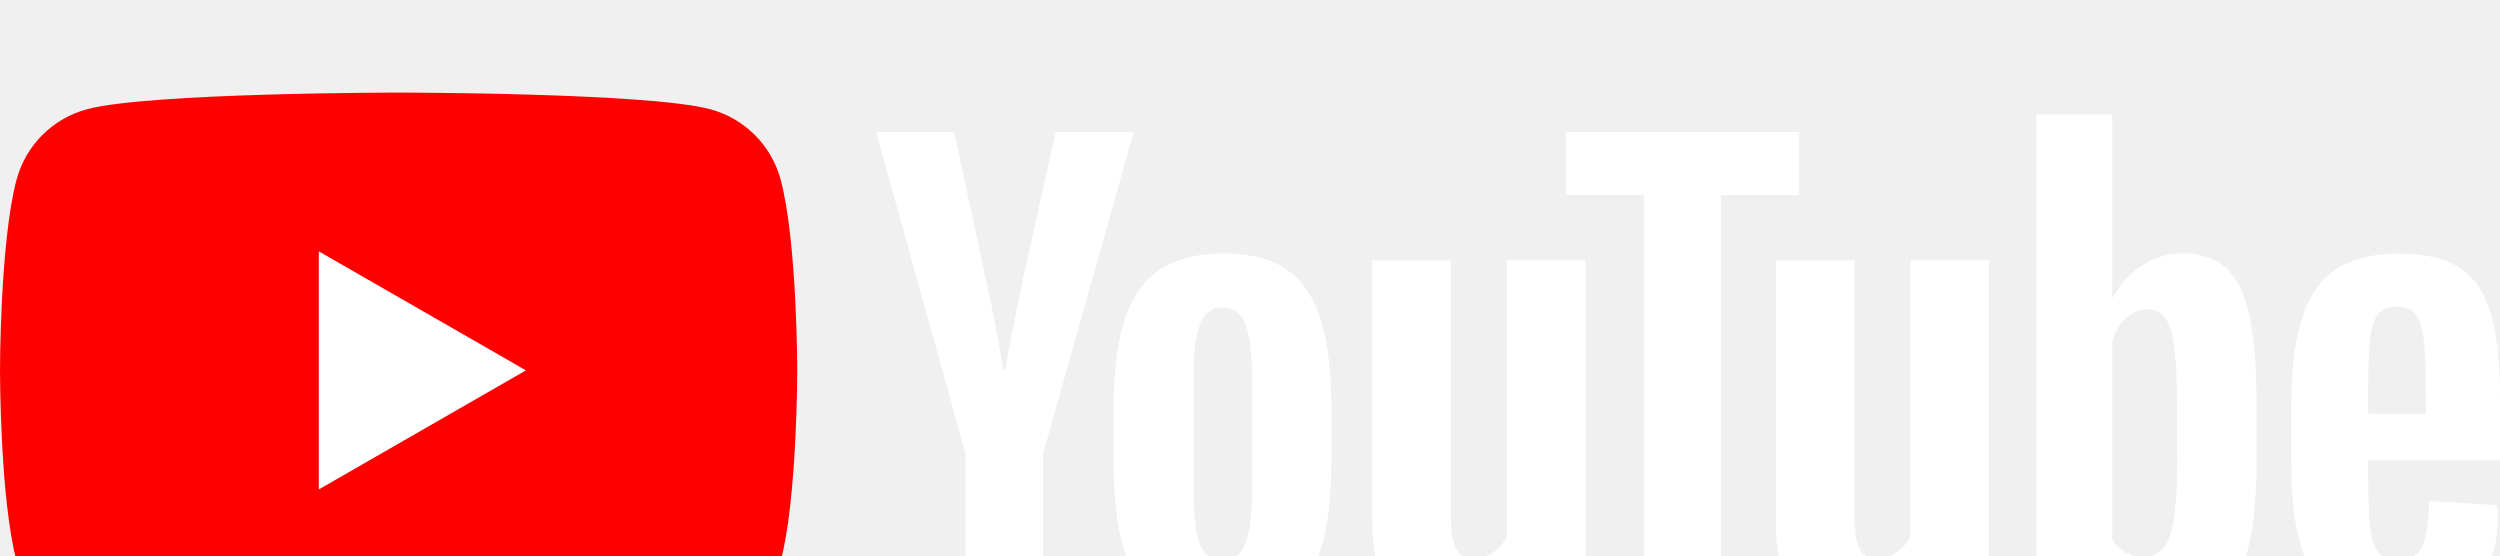
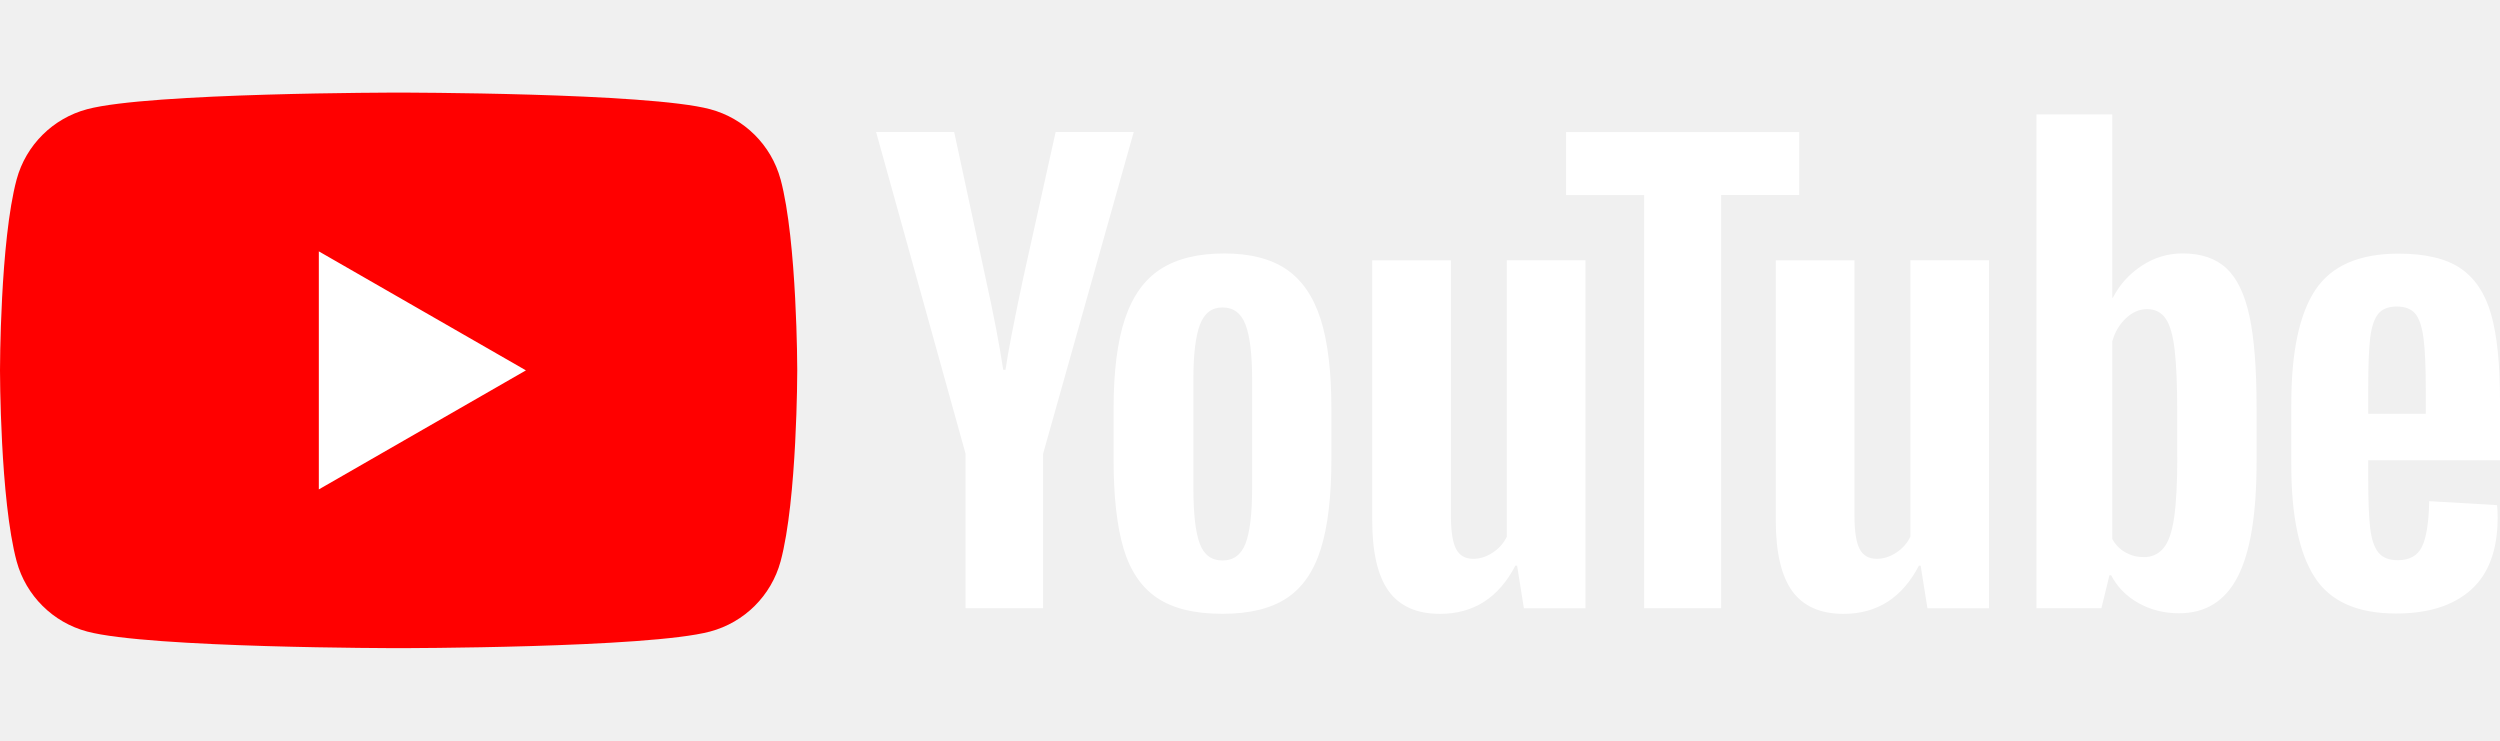
- <svg xmlns="http://www.w3.org/2000/svg" fill="none">
+ <svg xmlns="http://www.w3.org/2000/svg" fill="none" viewBox="0 0 81 24">
  <g clip-path="url(#a)">
    <path fill="red" d="M25.29 5.81a3.23 3.23 0 0 0-2.283-2.272C20.993 3 12.915 3 12.915 3s-8.078 0-10.091.538A3.23 3.23 0 0 0 .54 5.81C0 7.815 0 12 0 12s0 4.185.54 6.19a3.23 3.23 0 0 0 2.284 2.272C4.837 21 12.915 21 12.915 21s8.079 0 10.092-.538a3.23 3.23 0 0 0 2.284-2.273c.54-2.004.54-6.189.54-6.189s-.002-4.185-.54-6.19" />
    <path fill="#fff" d="M10.33 15.857 17.04 12l-6.71-3.856zM31.285 14.703l-2.9-10.427h2.53l1.017 4.727q.387 1.746.572 2.978h.074q.128-.882.572-2.961l1.053-4.744h2.53l-2.937 10.427v5.002h-2.513v-5.002zM37.494 19.374q-.766-.514-1.09-1.6-.324-1.085-.324-2.887V13.25q0-1.821.37-2.924t1.155-1.608 2.06-.506q1.256 0 2.014.514.756.515 1.108 1.609.35 1.095.35 2.915v1.636q0 1.803-.342 2.895-.341 1.096-1.108 1.6-.765.506-2.077.506-1.352.002-2.116-.514m2.862-1.765q.212-.552.213-1.802v-3.511q0-1.214-.213-1.774t-.748-.56q-.519 0-.73.56-.213.562-.212 1.774v3.512q0 1.251.204 1.8.203.553.738.553t.748-.552M51.369 19.707h-1.995l-.22-1.38h-.056q-.813 1.562-2.44 1.562-1.126 0-1.662-.734-.536-.738-.536-2.3V8.435h2.55v8.274q0 .755.166 1.075.165.321.555.322.33 0 .637-.204c.205-.135.353-.306.453-.514V8.432h2.548z" />
    <path fill="#fff" d="M58.295 6.319h-2.53v13.387H53.27V6.32h-2.53v-2.04h7.555z" />
    <path fill="#fff" d="M64.444 19.707h-1.995l-.22-1.38h-.056q-.813 1.562-2.44 1.562-1.126 0-1.662-.734-.536-.738-.536-2.3V8.435h2.55v8.274q0 .755.166 1.075.165.321.555.322.33 0 .638-.204c.204-.135.352-.306.452-.514V8.432h2.548zM72.881 10.235q-.232-1.066-.748-1.545-.517-.48-1.423-.479a2.36 2.36 0 0 0-1.312.396q-.609.396-.942 1.04h-.019v-5.94h-2.456v15.998h2.105l.26-1.067h.055q.296.57.887.902.59.33 1.312.33 1.292 0 1.903-1.186.61-1.186.61-3.706v-1.784q-.001-1.891-.232-2.96m-2.337 4.6q0 1.23-.102 1.93-.1.7-.342.992a.79.79 0 0 1-.646.294q-.315.001-.583-.148a1.1 1.1 0 0 1-.434-.44v-6.398q.128-.46.445-.754c.208-.197.438-.294.682-.294q.39 0 .6.302.213.304.295 1.02.084.718.083 2.041v1.454zM76.73 15.484q0 1.085.064 1.628.064.541.268.792.203.247.627.247.572 0 .785-.442t.232-1.471l2.198.129q.02.146.02.404-.001 1.562-.86 2.335-.859.771-2.428.772-1.885.001-2.641-1.177-.758-1.177-.757-3.64v-1.969q0-2.536.785-3.706.784-1.168 2.687-1.168 1.312 0 2.014.478.702.479.989 1.49T81 12.982v1.93h-4.27zm.323-5.313q-.193.24-.26.782-.063.542-.063 1.646v.809h1.865v-.809q0-1.085-.074-1.646-.075-.562-.268-.792-.195-.229-.6-.23-.408.002-.6.24" />
  </g>
  <defs>
    <clipPath id="a">
      <path fill="#fff" d="M0 3h81v18H0z" />
    </clipPath>
  </defs>
</svg>
